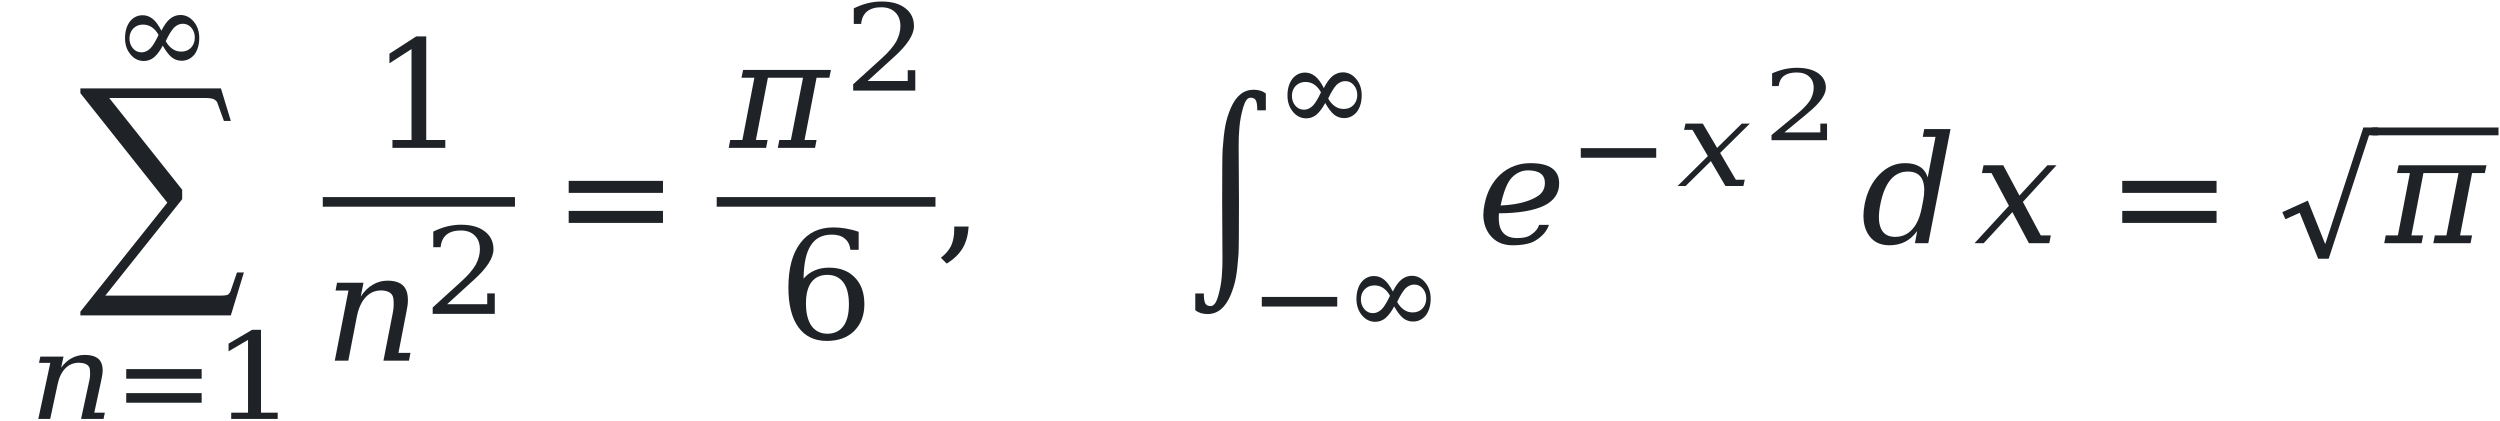
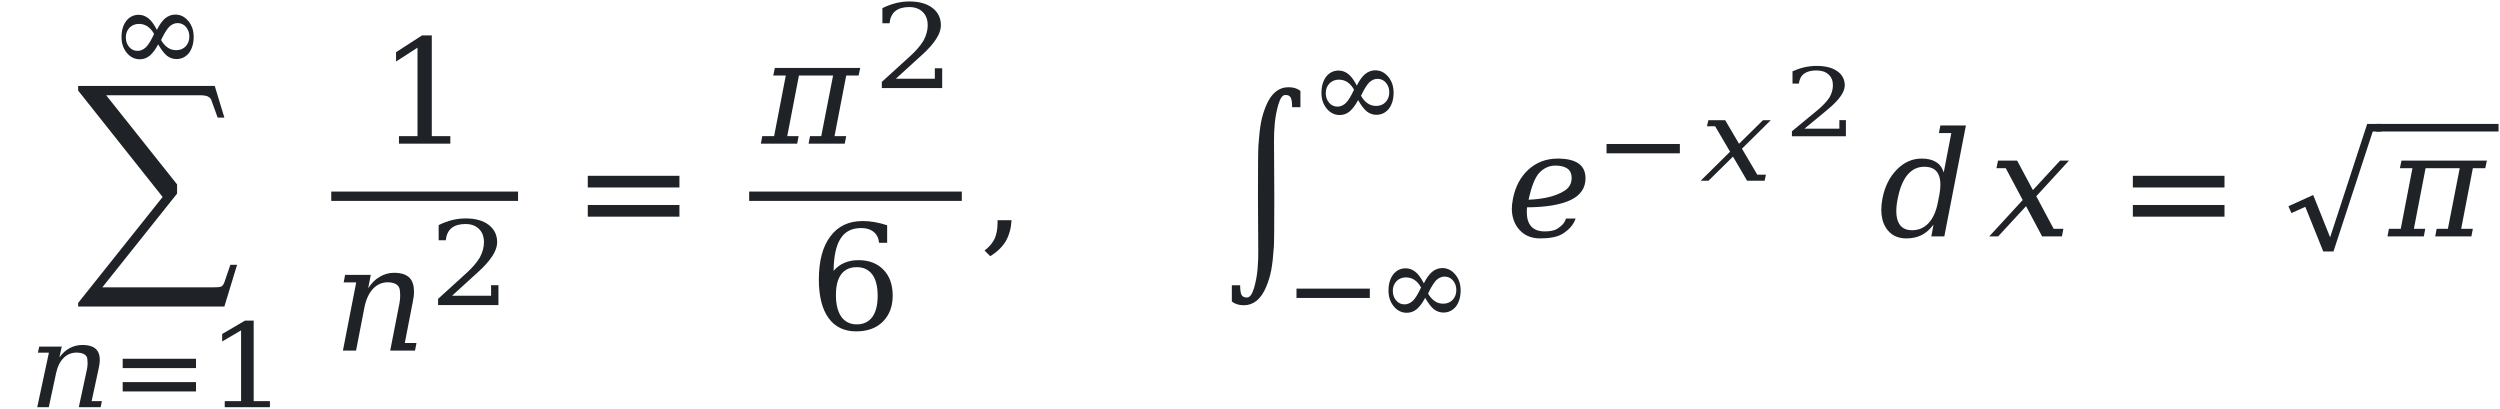
- <svg xmlns="http://www.w3.org/2000/svg" role="img" viewBox="-10 -10 16650.145 2800.2">
+ <svg xmlns="http://www.w3.org/2000/svg" role="img" viewBox="-10 -10 17130.145 2800.2">
  <g fill="#1f2328" stroke="none">
-     <g transform="translate(15110.145, 1624.1) scale(1.0, -1.0)">
+     <g transform="translate(15590.145, 1624.1) scale(1.0, -1.0)">
      <path d="M719 733 L658 733 L389 -89 L354 -89 L319 -89 L196 217 L101 174 L80 221 L250 298 L366 8 L620 785 L719 785 L719 733 Z" />
    </g>
-     <rect height="52" width="841" x="15789.145" y="839.1" />
-     <g transform="translate(15789.145, 1609.6) scale(1.0, -1.0)">
+     <rect height="52" width="841" x="16269.145" y="839.1" />
+     <g transform="translate(16269.145, 1609.6) scale(1.0, -1.0)">
      <path d="M761 519 L750 467 L665 467 L585 52 L665 52 L655 0 L407 0 L417 52 L494 52 L575 467 L341 467 L261 52 L339 52 L329 0 L80 0 L90 52 L171 52 L251 467 L165 467 L176 519 L761 519 Z" />
    </g>
-     <g transform="translate(14044.366, 1609.6) scale(1.0, -1.0)">
+     <g transform="translate(14524.366, 1609.6) scale(1.0, -1.0)">
      <path d="M708 335 L80 335 L80 415 L708 415 L708 335 Z M708 135 L80 135 L80 215 L708 215 L708 135 Z" />
    </g>
-     <g transform="translate(13060.589, 1609.6) scale(1.0, -1.0)">
+     <g transform="translate(13540.589, 1609.6) scale(1.0, -1.0)">
      <path d="M626 519 L402 275 L521 52 L588 52 L578 0 L442 0 L332 207 L141 0 L80 0 L309 249 L193 467 L129 467 L140 519 L271 519 L379 317 L565 519 L626 519 Z" />
    </g>
-     <g transform="translate(12320.589, 1609.6) scale(1.0, -1.0)">
+     <g transform="translate(12800.589, 1609.6) scale(1.0, -1.0)">
      <path d="M660 760 L512 0 L423 0 L438 81 Q402 32 357 9 Q311 -14 252 -14 Q156 -14 110 62 Q80 112 80 182 Q80 215 88 260 Q112 382 187 458 Q262 534 358 533 Q417 533 454 510 Q492 488 508 438 L560 708 L475 708 L485 760 L660 760 Z M485 354 Q485 400 470 428 Q445 477 375 477 Q306 477 260 422 Q214 367 193 260 Q183 213 183 172 Q183 128 197 97 Q222 42 291 42 Q359 42 404 91 Q450 140 468 234 L478 285 Q485 320 485 354 Z" />
    </g>
-     <g transform="translate(11722.089, 923.8001) scale(0.6499999, -0.6499999)">
+     <g transform="translate(12202.089, 923.8001) scale(0.6499999, -0.6499999)">
      <path d="M671 0 L102 0 L102 53 L370 274 Q453 343 497 408 Q534 473 534 537 Q534 612 487 652 Q442 694 360 694 Q276 694 229 659 Q184 625 175 555 L108 555 L108 685 Q171 713 235 728 Q302 742 361 742 Q500 742 579 687 Q659 631 659 537 Q659 430 477 281 Q460 267 457 264 L234 80 L602 80 L602 170 L671 170 L671 0 Z" />
    </g>
-     <g transform="translate(11084.489, 1228.6) scale(0.8, -0.8)">
+     <g transform="translate(11564.489, 1228.6) scale(0.8, -0.8)">
      <path d="M699 519 L452 275 L583 52 L657 52 L646 0 L496 0 L375 207 L165 0 L98 0 L350 249 L222 467 L152 467 L164 519 L308 519 L427 317 L632 519 L699 519 Z" />
    </g>
-     <g transform="translate(10454.089, 1228.6) scale(0.8, -0.8)">
+     <g transform="translate(10934.089, 1228.6) scale(0.8, -0.8)">
      <path d="M708 235 L80 235 L80 315 L708 315 L708 235 Z" />
    </g>
-     <g transform="translate(9789.089, 1609.6) scale(1.0, -1.0)">
+     <g transform="translate(10269.089, 1609.6) scale(1.0, -1.0)">
      <path d="M585 398 Q585 299 485 250 Q381 200 184 199 Q182 174 183 164 Q183 117 199 88 Q228 34 305 34 Q361 34 390 51 Q441 83 451 122 L517 122 Q497 60 425 16 Q374 -14 274 -14 Q173 -14 119 61 Q81 114 80 188 Q80 219 88 259 Q112 382 194 458 Q278 533 394 533 Q585 533 585 398 Z M490 401 Q490 484 379 485 Q315 485 268 435 Q224 387 195 251 Q351 258 435 309 Q490 340 490 401 Z" />
    </g>
-     <g transform="translate(8500.622, 864.6001) scale(0.8, -0.8)">
+     <g transform="translate(8980.622, 864.6001) scale(0.8, -0.8)">
      <path d="M698 300 Q698 217 658 162 Q615 110 551 110 Q506 110 469 138 Q432 169 394 236 Q361 173 322 139 Q284 108 237 108 Q171 108 126 162 Q80 217 80 298 Q80 382 120 436 Q162 489 227 489 Q272 489 310 459 Q347 430 383 360 Q416 427 454 459 Q494 491 541 491 Q606 491 652 436 Q698 381 698 300 Z M359 325 Q336 367 302 390 Q270 411 229 411 Q181 411 148 378 Q117 345 117 295 Q117 247 146 213 Q174 180 218 180 Q256 180 290 212 Q321 243 359 325 Z M661 303 Q661 351 632 385 Q604 418 560 418 Q522 418 488 386 Q455 350 419 273 Q442 231 476 208 Q507 186 549 186 Q598 186 630 219 Q661 253 661 303 Z" />
    </g>
-     <g transform="translate(8960.022, 2219.6) scale(0.8, -0.8)">
+     <g transform="translate(9440.022, 2219.6) scale(0.8, -0.8)">
      <path d="M698 300 Q698 217 658 162 Q615 110 551 110 Q506 110 469 138 Q432 169 394 236 Q361 173 322 139 Q284 108 237 108 Q171 108 126 162 Q80 217 80 298 Q80 382 120 436 Q162 489 227 489 Q272 489 310 459 Q347 430 383 360 Q416 427 454 459 Q494 491 541 491 Q606 491 652 436 Q698 381 698 300 Z M359 325 Q336 367 302 390 Q270 411 229 411 Q181 411 148 378 Q117 345 117 295 Q117 247 146 213 Q174 180 218 180 Q256 180 290 212 Q321 243 359 325 Z M661 303 Q661 351 632 385 Q604 418 560 418 Q522 418 488 386 Q455 350 419 273 Q442 231 476 208 Q507 186 549 186 Q598 186 630 219 Q661 253 661 303 Z" />
    </g>
-     <g transform="translate(8329.622, 2219.6) scale(0.8, -0.8)">
+     <g transform="translate(8809.622, 2219.6) scale(0.8, -0.8)">
      <path d="M708 235 L80 235 L80 315 L708 315 L708 235 Z" />
    </g>
-     <g transform="translate(7870.622, 1609.6) scale(1.0, -1.0)">
+     <g transform="translate(8350.622, 1609.6) scale(1.0, -1.0)">
      <path d="M550 885 L493 885 Q493 933 483.5 951 Q474 969 447 969 Q418 969 399 904 Q380 839 374 771.5 Q368 704 369 646 L371 275 Q371 -26 368 -72 Q361 -173 350 -231.5 Q339 -290 314 -349 Q261 -472 162 -472 Q111 -472 80 -446 L80 -335 L137 -335 Q137 -383 146.5 -401 Q156 -419 183 -419 Q213 -419 232 -354 Q251 -289 256.5 -221.5 Q262 -154 261 -96 L259 275 Q259 576 262 622 Q269 723 280 781.5 Q291 840 316 899 Q369 1022 468 1022 Q520 1022 550 996 L550 885 Z" />
    </g>
-     <g transform="translate(6220.289, 1609.6) scale(1.0, -1.0)">
+     <g transform="translate(6700.289, 1609.6) scale(1.0, -1.0)">
      <path d="M221 111 Q216 28 182 -32 Q146 -92 75 -136 L36 -97 Q81 -63 104 -18 Q125 28 125 93 L125 111 L221 111 Z" />
    </g>
-     <rect height="64" width="1457" x="4763.289" y="1302.6" />
-     <g transform="translate(5173.789, 2246.6) scale(1.0, -1.0)">
+     <rect height="64" width="1457" x="5123.289" y="1302.6" />
+     <g transform="translate(5533.789, 2246.6) scale(1.0, -1.0)">
      <path d="M573 230 Q573 120 505 52 Q438 -14 323 -14 Q199 -14 133 78 Q67 170 67 341 Q67 533 146 637 Q224 742 367 742 Q409 742 448 735 Q494 727 535 713 L535 593 L480 593 Q474 643 442 668 Q411 694 357 694 Q261 694 216 622 Q170 552 168 401 Q200 438 243 456 Q285 474 338 474 Q447 474 510 408 Q573 344 573 230 Z M470 230 Q470 326 433 376 Q395 426 327 426 Q257 426 220 377 Q184 328 184 236 Q184 139 221 86 Q259 34 327 34 Q395 34 433 84 Q470 134 470 230 Z" />
    </g>
-     <g transform="translate(5604.289, 593.6001) scale(0.8, -0.8)">
+     <g transform="translate(5964.289, 593.6001) scale(0.8, -0.8)">
      <path d="M602 0 L85 0 L85 53 L328 274 Q404 343 443 408 Q478 475 478 537 Q478 611 435 652 Q393 694 319 694 Q243 694 200 659 Q158 624 151 555 L90 555 L90 685 Q147 713 206 728 Q265 742 320 742 Q447 742 518 687 Q591 632 591 537 Q591 430 426 281 Q411 269 407 264 L205 80 L539 80 L539 170 L602 170 L602 0 Z" />
    </g>
-     <g transform="translate(4763.289, 974.6001) scale(1.0, -1.0)">
+     <g transform="translate(5123.289, 974.6001) scale(1.0, -1.0)">
      <path d="M761 519 L750 467 L665 467 L585 52 L665 52 L655 0 L407 0 L417 52 L494 52 L575 467 L341 467 L261 52 L339 52 L329 0 L80 0 L90 52 L171 52 L251 467 L165 467 L176 519 L761 519 Z" />
    </g>
-     <g transform="translate(3697.511, 1609.6) scale(1.0, -1.0)">
+     <g transform="translate(3937.511, 1609.6) scale(1.0, -1.0)">
      <path d="M708 335 L80 335 L80 415 L708 415 L708 335 Z M708 135 L80 135 L80 215 L708 215 L708 135 Z" />
    </g>
-     <rect height="64" width="1280" x="2139.733" y="1302.6" />
-     <g transform="translate(2803.733, 2080.2) scale(0.8, -0.8)">
+     <rect height="64" width="1280" x="2259.733" y="1302.6" />
+     <g transform="translate(2923.733, 2080.2) scale(0.8, -0.8)">
      <path d="M602 0 L85 0 L85 53 L328 274 Q404 343 443 408 Q478 475 478 537 Q478 611 435 652 Q393 694 319 694 Q243 694 200 659 Q158 624 151 555 L90 555 L90 685 Q147 713 206 728 Q265 742 320 742 Q447 742 518 687 Q591 632 591 537 Q591 430 426 281 Q411 269 407 264 L205 80 L539 80 L539 170 L602 170 L602 0 Z" />
    </g>
-     <g transform="translate(2139.733, 2392.2) scale(1.0, -1.0)">
+     <g transform="translate(2259.733, 2392.2) scale(1.0, -1.0)">
      <path d="M584 52 L574 0 L404 0 L463 302 Q474 352 472 386 Q472 417 465 432 Q449 466 389 468 Q327 468 285 422 Q242 375 226 289 L170 0 L80 0 L171 467 L85 467 L95 519 L271 519 L253 427 Q288 481 333 506 Q378 533 431 533 Q517 533 548 484 Q567 455 567 404 Q567 370 558 330 L504 52 L584 52 Z" />
    </g>
-     <g transform="translate(2461.733, 974.6001) scale(1.0, -1.0)">
+     <g transform="translate(2581.733, 974.6001) scale(1.0, -1.0)">
      <path d="M494 0 L142 0 L142 52 L269 52 L269 658 L122 563 L122 627 L300 742 L367 742 L367 52 L494 52 L494 0 Z" />
    </g>
    <g transform="translate(758.6667, 482.6001) scale(0.8, -0.8)">
      <path d="M698 300 Q698 217 658 162 Q615 110 551 110 Q506 110 469 138 Q432 169 394 236 Q361 173 322 139 Q284 108 237 108 Q171 108 126 162 Q80 217 80 298 Q80 382 120 436 Q162 489 227 489 Q272 489 310 459 Q347 430 383 360 Q416 427 454 459 Q494 491 541 491 Q606 491 652 436 Q698 381 698 300 Z M359 325 Q336 367 302 390 Q270 411 229 411 Q181 411 148 378 Q117 345 117 295 Q117 247 146 213 Q174 180 218 180 Q256 180 290 212 Q321 243 359 325 Z M661 303 Q661 351 632 385 Q604 418 560 418 Q522 418 488 386 Q455 350 419 273 Q442 231 476 208 Q507 186 549 186 Q598 186 630 219 Q661 253 661 303 Z" />
    </g>
    <g transform="translate(1397.067, 2780.2) scale(0.8, -0.8)">
      <path d="M553 0 L166 0 L166 52 L306 52 L306 658 L144 563 L144 627 L340 742 L414 742 L414 52 L553 52 L553 0 Z" />
    </g>
    <g transform="translate(766.6667, 2780.2) scale(0.8, -0.8)">
      <path d="M708 335 L80 335 L80 415 L708 415 L708 335 Z M708 135 L80 135 L80 215 L708 215 L708 135 Z" />
    </g>
    <g transform="translate(166.6667, 2780.2) scale(0.8, -0.8)">
      <path d="M652 52 L641 0 L454 0 L519 302 Q531 350 529 386 Q529 417 522 432 Q502 466 438 468 Q369 468 324 422 Q277 375 259 289 L197 0 L98 0 L198 467 L104 467 L115 519 L308 519 L288 427 Q329 482 376 506 Q426 533 484 533 Q579 533 613 484 Q634 454 634 404 Q634 375 624 330 L564 52 L652 52 Z" />
    </g>
    <g transform="translate(445.3667, 1609.6) scale(1.0, -1.0)">
      <path d="M1169 -195 L1082 -481 L80 -481 L80 -456 L659 270 L80 999 L80 1031 L1016 1031 L1082 814 L1036 814 L994 930 Q990 948 968 959 Q951 967 909 967 L272 967 L758 356 L758 293 L246 -349 L1015 -349 Q1053 -349 1064 -342 Q1078 -330 1083 -312 L1123 -195 L1169 -195 Z" />
    </g>
  </g>
</svg>
